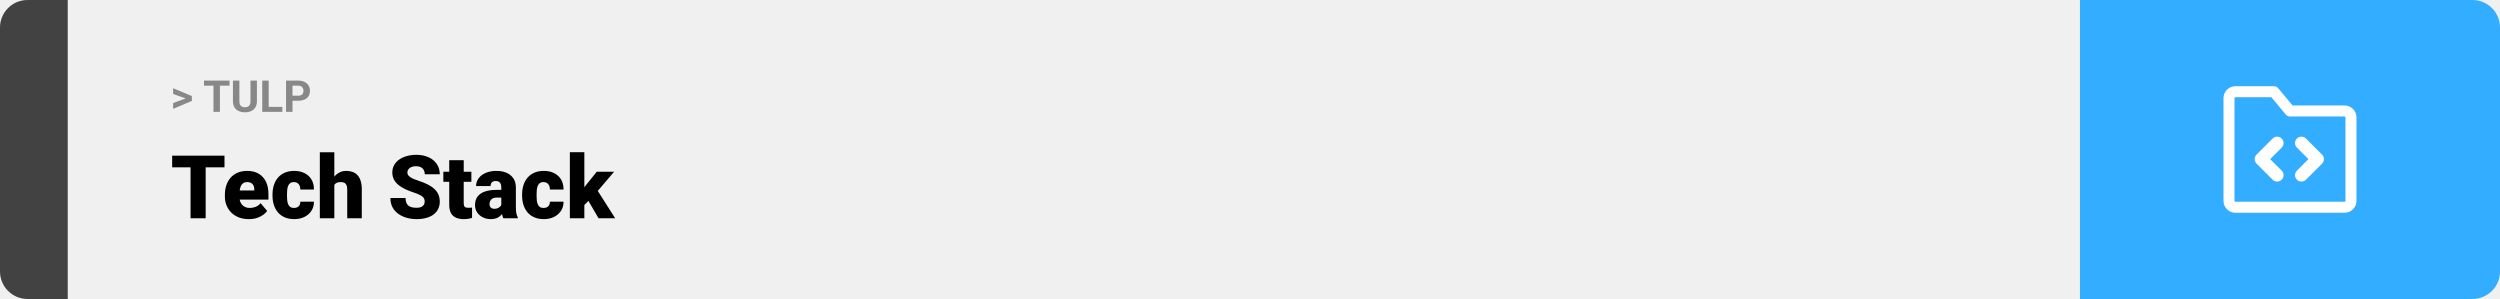
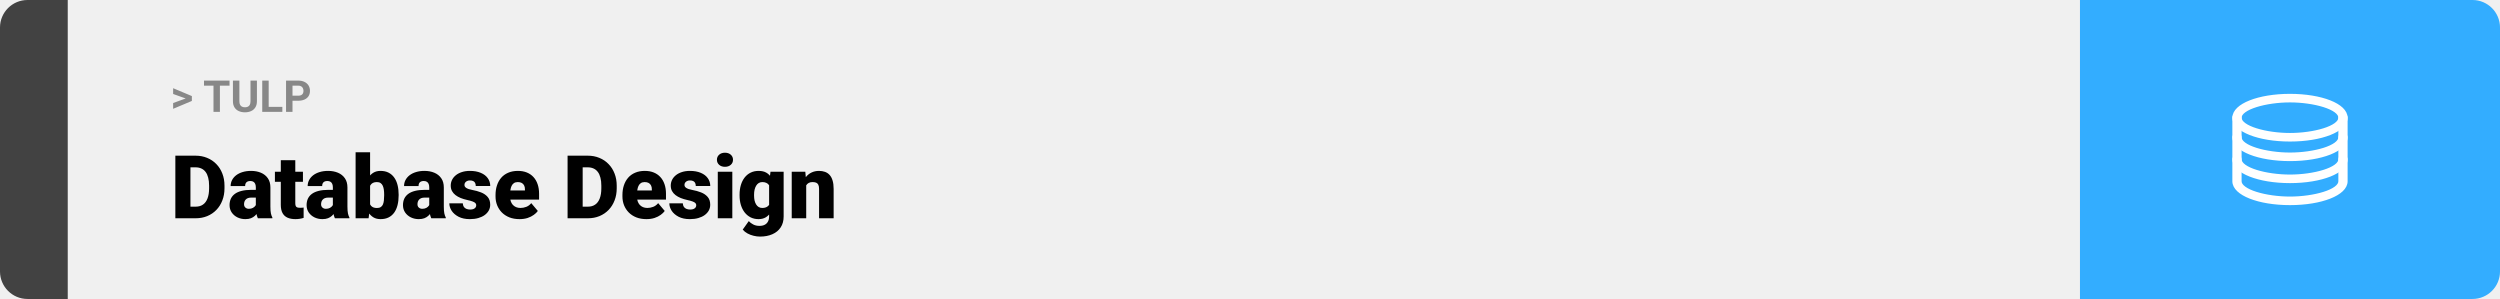
<svg xmlns="http://www.w3.org/2000/svg" width="1363" height="163" viewBox="0 0 1363 163" fill="none">
  <path d="M0 15C0 6.716 6.716 0 15 0H37V163H15C6.716 163 0 156.284 0 148V15Z" fill="#424242" />
  <rect width="1097" height="163" transform="translate(37)" fill="#F0F0F0" />
  <path d="M101.906 53.922L94.394 51.238V48.086L104.602 52.375V54.637L101.906 53.922ZM94.394 56.172L101.918 53.43L104.602 52.785V55.035L94.394 59.324V56.172ZM119.895 43.938V61H116.391V43.938H119.895ZM125.145 43.938V46.691H111.223V43.938H125.145ZM136.57 43.938H140.074V55.211C140.074 56.523 139.793 57.629 139.23 58.527C138.676 59.426 137.906 60.102 136.922 60.555C135.945 61.008 134.82 61.234 133.547 61.234C132.273 61.234 131.141 61.008 130.148 60.555C129.164 60.102 128.391 59.426 127.828 58.527C127.273 57.629 126.996 56.523 126.996 55.211V43.938H130.512V55.211C130.512 55.977 130.633 56.602 130.875 57.086C131.117 57.57 131.465 57.926 131.918 58.152C132.379 58.379 132.922 58.492 133.547 58.492C134.188 58.492 134.73 58.379 135.176 58.152C135.629 57.926 135.973 57.57 136.207 57.086C136.449 56.602 136.57 55.977 136.57 55.211V43.938ZM153.938 58.258V61H145.348V58.258H153.938ZM146.484 43.938V61H142.969V43.938H146.484ZM162.598 54.918H158.25V52.176H162.598C163.27 52.176 163.816 52.066 164.238 51.848C164.66 51.621 164.969 51.309 165.164 50.91C165.359 50.512 165.457 50.062 165.457 49.562C165.457 49.055 165.359 48.582 165.164 48.145C164.969 47.707 164.66 47.355 164.238 47.09C163.816 46.824 163.27 46.691 162.598 46.691H159.469V61H155.953V43.938H162.598C163.934 43.938 165.078 44.18 166.031 44.664C166.992 45.141 167.727 45.801 168.234 46.645C168.742 47.488 168.996 48.453 168.996 49.539C168.996 50.641 168.742 51.594 168.234 52.398C167.727 53.203 166.992 53.824 166.031 54.262C165.078 54.699 163.934 54.918 162.598 54.918Z" fill="#888888" />
-   <path d="M112.125 84.875V119H103.898V84.875H112.125ZM122.391 84.875V91.227H93.867V84.875H122.391ZM135.68 119.469C133.617 119.469 131.773 119.148 130.148 118.508C128.523 117.852 127.148 116.953 126.023 115.812C124.914 114.672 124.062 113.359 123.469 111.875C122.891 110.391 122.602 108.82 122.602 107.164V106.273C122.602 104.414 122.859 102.695 123.375 101.117C123.891 99.523 124.656 98.133 125.672 96.945C126.688 95.758 127.961 94.836 129.492 94.18C131.023 93.508 132.805 93.172 134.836 93.172C136.633 93.172 138.242 93.461 139.664 94.039C141.086 94.617 142.289 95.445 143.273 96.523C144.273 97.602 145.031 98.906 145.547 100.438C146.078 101.969 146.344 103.688 146.344 105.594V108.805H125.625V103.859H138.633V103.25C138.648 102.406 138.5 101.688 138.188 101.094C137.891 100.5 137.453 100.047 136.875 99.734C136.297 99.422 135.594 99.266 134.766 99.266C133.906 99.266 133.195 99.453 132.633 99.828C132.086 100.203 131.656 100.719 131.344 101.375C131.047 102.016 130.836 102.758 130.711 103.602C130.586 104.445 130.523 105.336 130.523 106.273V107.164C130.523 108.102 130.648 108.953 130.898 109.719C131.164 110.484 131.539 111.141 132.023 111.688C132.523 112.219 133.117 112.633 133.805 112.93C134.508 113.227 135.305 113.375 136.195 113.375C137.273 113.375 138.336 113.172 139.383 112.766C140.43 112.359 141.328 111.688 142.078 110.75L145.664 115.016C145.148 115.75 144.414 116.461 143.461 117.148C142.523 117.836 141.398 118.398 140.086 118.836C138.773 119.258 137.305 119.469 135.68 119.469ZM160.266 113.375C161 113.375 161.625 113.242 162.141 112.977C162.672 112.695 163.07 112.305 163.336 111.805C163.617 111.289 163.75 110.672 163.734 109.953H171.164C171.18 111.859 170.711 113.531 169.758 114.969C168.82 116.391 167.539 117.5 165.914 118.297C164.305 119.078 162.484 119.469 160.453 119.469C158.469 119.469 156.734 119.148 155.25 118.508C153.766 117.852 152.523 116.945 151.523 115.789C150.539 114.617 149.797 113.25 149.297 111.688C148.812 110.125 148.57 108.43 148.57 106.602V106.062C148.57 104.234 148.812 102.539 149.297 100.977C149.797 99.398 150.539 98.031 151.523 96.875C152.523 95.703 153.758 94.797 155.227 94.156C156.711 93.5 158.438 93.172 160.406 93.172C162.516 93.172 164.375 93.57 165.984 94.367C167.609 95.164 168.883 96.32 169.805 97.836C170.727 99.352 171.18 101.188 171.164 103.344H163.734C163.75 102.578 163.633 101.891 163.383 101.281C163.133 100.672 162.742 100.188 162.211 99.828C161.695 99.453 161.031 99.266 160.219 99.266C159.406 99.266 158.75 99.445 158.25 99.805C157.75 100.164 157.367 100.664 157.102 101.305C156.852 101.93 156.68 102.648 156.586 103.461C156.508 104.273 156.469 105.141 156.469 106.062V106.602C156.469 107.539 156.508 108.422 156.586 109.25C156.68 110.062 156.859 110.781 157.125 111.406C157.391 112.016 157.773 112.5 158.273 112.859C158.773 113.203 159.438 113.375 160.266 113.375ZM182.273 83V119H174.375V83H182.273ZM181.336 105.453L179.484 105.5C179.484 103.719 179.703 102.078 180.141 100.578C180.578 99.078 181.203 97.773 182.016 96.664C182.828 95.555 183.805 94.695 184.945 94.086C186.086 93.477 187.352 93.172 188.742 93.172C189.992 93.172 191.133 93.352 192.164 93.711C193.211 94.07 194.109 94.648 194.859 95.445C195.625 96.242 196.211 97.281 196.617 98.562C197.039 99.844 197.25 101.406 197.25 103.25V119H189.305V103.203C189.305 102.172 189.156 101.375 188.859 100.812C188.578 100.234 188.172 99.836 187.641 99.617C187.109 99.383 186.461 99.266 185.695 99.266C184.773 99.266 184.023 99.422 183.445 99.734C182.867 100.047 182.422 100.484 182.109 101.047C181.812 101.594 181.609 102.242 181.5 102.992C181.391 103.742 181.336 104.562 181.336 105.453ZM231.539 109.93C231.539 109.398 231.461 108.922 231.305 108.5C231.148 108.062 230.859 107.656 230.438 107.281C230.016 106.906 229.406 106.531 228.609 106.156C227.828 105.766 226.797 105.359 225.516 104.938C224.016 104.438 222.57 103.875 221.18 103.25C219.789 102.609 218.547 101.867 217.453 101.023C216.359 100.164 215.492 99.164 214.852 98.023C214.211 96.867 213.891 95.523 213.891 93.992C213.891 92.523 214.219 91.203 214.875 90.031C215.531 88.844 216.445 87.836 217.617 87.008C218.805 86.164 220.195 85.523 221.789 85.086C223.383 84.633 225.125 84.406 227.016 84.406C229.516 84.406 231.719 84.844 233.625 85.719C235.547 86.578 237.047 87.805 238.125 89.398C239.219 90.977 239.766 92.844 239.766 95H231.586C231.586 94.141 231.406 93.383 231.047 92.727C230.703 92.07 230.18 91.555 229.477 91.18C228.773 90.805 227.891 90.617 226.828 90.617C225.797 90.617 224.93 90.773 224.227 91.086C223.523 91.398 222.992 91.82 222.633 92.352C222.273 92.867 222.094 93.438 222.094 94.062C222.094 94.578 222.234 95.047 222.516 95.469C222.812 95.875 223.227 96.258 223.758 96.617C224.305 96.977 224.961 97.32 225.727 97.648C226.508 97.977 227.383 98.297 228.352 98.609C230.164 99.188 231.773 99.836 233.18 100.555C234.602 101.258 235.797 102.062 236.766 102.969C237.75 103.859 238.492 104.875 238.992 106.016C239.508 107.156 239.766 108.445 239.766 109.883C239.766 111.414 239.469 112.773 238.875 113.961C238.281 115.148 237.43 116.156 236.32 116.984C235.211 117.797 233.883 118.414 232.336 118.836C230.789 119.258 229.062 119.469 227.156 119.469C225.406 119.469 223.68 119.25 221.977 118.812C220.289 118.359 218.758 117.672 217.383 116.75C216.008 115.812 214.906 114.617 214.078 113.164C213.266 111.695 212.859 109.953 212.859 107.938H221.109C221.109 108.938 221.242 109.781 221.508 110.469C221.773 111.156 222.164 111.711 222.68 112.133C223.195 112.539 223.828 112.836 224.578 113.023C225.328 113.195 226.188 113.281 227.156 113.281C228.203 113.281 229.047 113.133 229.688 112.836C230.328 112.523 230.797 112.117 231.094 111.617C231.391 111.102 231.539 110.539 231.539 109.93ZM256.992 93.641V99.125H241.711V93.641H256.992ZM244.922 87.336H252.82V110.727C252.82 111.398 252.898 111.922 253.055 112.297C253.211 112.656 253.477 112.914 253.852 113.07C254.242 113.211 254.758 113.281 255.398 113.281C255.852 113.281 256.227 113.273 256.523 113.258C256.82 113.227 257.102 113.188 257.367 113.141V118.789C256.695 119.008 255.992 119.172 255.258 119.281C254.523 119.406 253.742 119.469 252.914 119.469C251.227 119.469 249.781 119.203 248.578 118.672C247.391 118.141 246.484 117.305 245.859 116.164C245.234 115.023 244.922 113.539 244.922 111.711V87.336ZM273.305 112.625V102.172C273.305 101.453 273.203 100.836 273 100.32C272.797 99.805 272.477 99.406 272.039 99.125C271.602 98.828 271.016 98.68 270.281 98.68C269.688 98.68 269.18 98.781 268.758 98.984C268.336 99.188 268.016 99.492 267.797 99.898C267.578 100.305 267.469 100.82 267.469 101.445H259.57C259.57 100.273 259.828 99.188 260.344 98.188C260.875 97.172 261.625 96.289 262.594 95.539C263.578 94.789 264.75 94.211 266.109 93.805C267.484 93.383 269.016 93.172 270.703 93.172C272.719 93.172 274.516 93.508 276.094 94.18C277.688 94.852 278.945 95.859 279.867 97.203C280.789 98.531 281.25 100.203 281.25 102.219V112.602C281.25 114.258 281.344 115.516 281.531 116.375C281.719 117.219 281.984 117.961 282.328 118.602V119H274.406C274.031 118.219 273.75 117.266 273.562 116.141C273.391 115 273.305 113.828 273.305 112.625ZM274.266 103.508L274.312 107.727H270.82C270.086 107.727 269.461 107.828 268.945 108.031C268.445 108.234 268.039 108.516 267.727 108.875C267.43 109.219 267.211 109.609 267.07 110.047C266.945 110.484 266.883 110.945 266.883 111.43C266.883 111.898 266.992 112.32 267.211 112.695C267.445 113.055 267.758 113.336 268.148 113.539C268.539 113.742 268.977 113.844 269.461 113.844C270.336 113.844 271.078 113.68 271.688 113.352C272.312 113.008 272.789 112.594 273.117 112.109C273.445 111.625 273.609 111.172 273.609 110.75L275.344 113.984C275.031 114.609 274.672 115.242 274.266 115.883C273.875 116.523 273.383 117.117 272.789 117.664C272.211 118.195 271.5 118.633 270.656 118.977C269.812 119.305 268.789 119.469 267.586 119.469C266.023 119.469 264.586 119.148 263.273 118.508C261.977 117.867 260.938 116.977 260.156 115.836C259.375 114.68 258.984 113.352 258.984 111.852C258.984 110.539 259.219 109.367 259.688 108.336C260.172 107.305 260.898 106.43 261.867 105.711C262.836 104.992 264.07 104.445 265.57 104.07C267.07 103.695 268.836 103.508 270.867 103.508H274.266ZM296.344 113.375C297.078 113.375 297.703 113.242 298.219 112.977C298.75 112.695 299.148 112.305 299.414 111.805C299.695 111.289 299.828 110.672 299.812 109.953H307.242C307.258 111.859 306.789 113.531 305.836 114.969C304.898 116.391 303.617 117.5 301.992 118.297C300.383 119.078 298.562 119.469 296.531 119.469C294.547 119.469 292.812 119.148 291.328 118.508C289.844 117.852 288.602 116.945 287.602 115.789C286.617 114.617 285.875 113.25 285.375 111.688C284.891 110.125 284.648 108.43 284.648 106.602V106.062C284.648 104.234 284.891 102.539 285.375 100.977C285.875 99.398 286.617 98.031 287.602 96.875C288.602 95.703 289.836 94.797 291.305 94.156C292.789 93.5 294.516 93.172 296.484 93.172C298.594 93.172 300.453 93.57 302.062 94.367C303.688 95.164 304.961 96.32 305.883 97.836C306.805 99.352 307.258 101.188 307.242 103.344H299.812C299.828 102.578 299.711 101.891 299.461 101.281C299.211 100.672 298.82 100.188 298.289 99.828C297.773 99.453 297.109 99.266 296.297 99.266C295.484 99.266 294.828 99.445 294.328 99.805C293.828 100.164 293.445 100.664 293.18 101.305C292.93 101.93 292.758 102.648 292.664 103.461C292.586 104.273 292.547 105.141 292.547 106.062V106.602C292.547 107.539 292.586 108.422 292.664 109.25C292.758 110.062 292.938 110.781 293.203 111.406C293.469 112.016 293.852 112.5 294.352 112.859C294.852 113.203 295.516 113.375 296.344 113.375ZM318.586 82.977V119H310.688V82.977H318.586ZM334.805 93.641L323.789 106.555L318.023 112.32L314.578 107.305L319.383 101.047L325.336 93.641H334.805ZM326.344 119L319.57 107.445L325.406 103.297L335.391 119H326.344Z" fill="black" />
+   <path d="M106.688 119H99.117L99.164 112.672H106.688C108.25 112.672 109.57 112.297 110.648 111.547C111.742 110.797 112.57 109.68 113.133 108.195C113.711 106.695 114 104.852 114 102.664V101.188C114 99.547 113.836 98.109 113.508 96.875C113.195 95.625 112.727 94.586 112.102 93.758C111.477 92.914 110.695 92.281 109.758 91.859C108.836 91.438 107.773 91.227 106.57 91.227H98.977V84.875H106.57C108.883 84.875 111 85.273 112.922 86.07C114.859 86.852 116.531 87.977 117.938 89.445C119.359 90.898 120.453 92.625 121.219 94.625C122 96.609 122.391 98.812 122.391 101.234V102.664C122.391 105.07 122 107.273 121.219 109.273C120.453 111.273 119.367 113 117.961 114.453C116.555 115.906 114.891 117.031 112.969 117.828C111.062 118.609 108.969 119 106.688 119ZM103.828 84.875V119H95.602V84.875H103.828ZM139.477 112.625V102.172C139.477 101.453 139.375 100.836 139.172 100.32C138.969 99.805 138.648 99.406 138.211 99.125C137.773 98.828 137.188 98.68 136.453 98.68C135.859 98.68 135.352 98.781 134.93 98.984C134.508 99.188 134.188 99.492 133.969 99.898C133.75 100.305 133.641 100.82 133.641 101.445H125.742C125.742 100.273 126 99.188 126.516 98.188C127.047 97.172 127.797 96.289 128.766 95.539C129.75 94.789 130.922 94.211 132.281 93.805C133.656 93.383 135.188 93.172 136.875 93.172C138.891 93.172 140.688 93.508 142.266 94.18C143.859 94.852 145.117 95.859 146.039 97.203C146.961 98.531 147.422 100.203 147.422 102.219V112.602C147.422 114.258 147.516 115.516 147.703 116.375C147.891 117.219 148.156 117.961 148.5 118.602V119H140.578C140.203 118.219 139.922 117.266 139.734 116.141C139.562 115 139.477 113.828 139.477 112.625ZM140.438 103.508L140.484 107.727H136.992C136.258 107.727 135.633 107.828 135.117 108.031C134.617 108.234 134.211 108.516 133.898 108.875C133.602 109.219 133.383 109.609 133.242 110.047C133.117 110.484 133.055 110.945 133.055 111.43C133.055 111.898 133.164 112.32 133.383 112.695C133.617 113.055 133.93 113.336 134.32 113.539C134.711 113.742 135.148 113.844 135.633 113.844C136.508 113.844 137.25 113.68 137.859 113.352C138.484 113.008 138.961 112.594 139.289 112.109C139.617 111.625 139.781 111.172 139.781 110.75L141.516 113.984C141.203 114.609 140.844 115.242 140.438 115.883C140.047 116.523 139.555 117.117 138.961 117.664C138.383 118.195 137.672 118.633 136.828 118.977C135.984 119.305 134.961 119.469 133.758 119.469C132.195 119.469 130.758 119.148 129.445 118.508C128.148 117.867 127.109 116.977 126.328 115.836C125.547 114.68 125.156 113.352 125.156 111.852C125.156 110.539 125.391 109.367 125.859 108.336C126.344 107.305 127.07 106.43 128.039 105.711C129.008 104.992 130.242 104.445 131.742 104.07C133.242 103.695 135.008 103.508 137.039 103.508H140.438ZM165.164 93.641V99.125H149.883V93.641H165.164ZM153.094 87.336H160.992V110.727C160.992 111.398 161.07 111.922 161.227 112.297C161.383 112.656 161.648 112.914 162.023 113.07C162.414 113.211 162.93 113.281 163.57 113.281C164.023 113.281 164.398 113.273 164.695 113.258C164.992 113.227 165.273 113.188 165.539 113.141V118.789C164.867 119.008 164.164 119.172 163.43 119.281C162.695 119.406 161.914 119.469 161.086 119.469C159.398 119.469 157.953 119.203 156.75 118.672C155.562 118.141 154.656 117.305 154.031 116.164C153.406 115.023 153.094 113.539 153.094 111.711V87.336ZM181.477 112.625V102.172C181.477 101.453 181.375 100.836 181.172 100.32C180.969 99.805 180.648 99.406 180.211 99.125C179.773 98.828 179.188 98.68 178.453 98.68C177.859 98.68 177.352 98.781 176.93 98.984C176.508 99.188 176.188 99.492 175.969 99.898C175.75 100.305 175.641 100.82 175.641 101.445H167.742C167.742 100.273 168 99.188 168.516 98.188C169.047 97.172 169.797 96.289 170.766 95.539C171.75 94.789 172.922 94.211 174.281 93.805C175.656 93.383 177.188 93.172 178.875 93.172C180.891 93.172 182.688 93.508 184.266 94.18C185.859 94.852 187.117 95.859 188.039 97.203C188.961 98.531 189.422 100.203 189.422 102.219V112.602C189.422 114.258 189.516 115.516 189.703 116.375C189.891 117.219 190.156 117.961 190.5 118.602V119H182.578C182.203 118.219 181.922 117.266 181.734 116.141C181.562 115 181.477 113.828 181.477 112.625ZM182.438 103.508L182.484 107.727H178.992C178.258 107.727 177.633 107.828 177.117 108.031C176.617 108.234 176.211 108.516 175.898 108.875C175.602 109.219 175.383 109.609 175.242 110.047C175.117 110.484 175.055 110.945 175.055 111.43C175.055 111.898 175.164 112.32 175.383 112.695C175.617 113.055 175.93 113.336 176.32 113.539C176.711 113.742 177.148 113.844 177.633 113.844C178.508 113.844 179.25 113.68 179.859 113.352C180.484 113.008 180.961 112.594 181.289 112.109C181.617 111.625 181.781 111.172 181.781 110.75L183.516 113.984C183.203 114.609 182.844 115.242 182.438 115.883C182.047 116.523 181.555 117.117 180.961 117.664C180.383 118.195 179.672 118.633 178.828 118.977C177.984 119.305 176.961 119.469 175.758 119.469C174.195 119.469 172.758 119.148 171.445 118.508C170.148 117.867 169.109 116.977 168.328 115.836C167.547 114.68 167.156 113.352 167.156 111.852C167.156 110.539 167.391 109.367 167.859 108.336C168.344 107.305 169.07 106.43 170.039 105.711C171.008 104.992 172.242 104.445 173.742 104.07C175.242 103.695 177.008 103.508 179.039 103.508H182.438ZM193.875 83H201.773V112.766L200.953 119H193.875V83ZM217.336 106.039V106.531C217.336 108.453 217.141 110.203 216.75 111.781C216.359 113.359 215.758 114.727 214.945 115.883C214.133 117.023 213.109 117.906 211.875 118.531C210.641 119.156 209.18 119.469 207.492 119.469C205.961 119.469 204.648 119.141 203.555 118.484C202.461 117.812 201.547 116.891 200.812 115.719C200.078 114.531 199.484 113.164 199.031 111.617C198.578 110.055 198.219 108.383 197.953 106.602V106.016C198.219 104.25 198.578 102.594 199.031 101.047C199.484 99.484 200.078 98.117 200.812 96.945C201.547 95.758 202.453 94.836 203.531 94.18C204.625 93.508 205.93 93.172 207.445 93.172C209.148 93.172 210.617 93.492 211.852 94.133C213.102 94.773 214.133 95.672 214.945 96.828C215.758 97.984 216.359 99.344 216.75 100.906C217.141 102.469 217.336 104.18 217.336 106.039ZM209.438 106.531V106.039C209.438 105.117 209.383 104.25 209.273 103.438C209.164 102.625 208.969 101.906 208.688 101.281C208.406 100.656 208.008 100.164 207.492 99.805C206.977 99.445 206.305 99.266 205.477 99.266C204.633 99.266 203.922 99.406 203.344 99.688C202.781 99.969 202.328 100.375 201.984 100.906C201.656 101.422 201.422 102.062 201.281 102.828C201.141 103.578 201.078 104.43 201.094 105.383V107.234C201.062 108.531 201.18 109.641 201.445 110.562C201.711 111.484 202.172 112.188 202.828 112.672C203.484 113.156 204.383 113.398 205.523 113.398C206.367 113.398 207.047 113.234 207.562 112.906C208.094 112.578 208.492 112.109 208.758 111.5C209.023 110.891 209.203 110.164 209.297 109.32C209.391 108.477 209.438 107.547 209.438 106.531ZM234.023 112.625V102.172C234.023 101.453 233.922 100.836 233.719 100.32C233.516 99.805 233.195 99.406 232.758 99.125C232.32 98.828 231.734 98.68 231 98.68C230.406 98.68 229.898 98.781 229.477 98.984C229.055 99.188 228.734 99.492 228.516 99.898C228.297 100.305 228.188 100.82 228.188 101.445H220.289C220.289 100.273 220.547 99.188 221.062 98.188C221.594 97.172 222.344 96.289 223.312 95.539C224.297 94.789 225.469 94.211 226.828 93.805C228.203 93.383 229.734 93.172 231.422 93.172C233.438 93.172 235.234 93.508 236.812 94.18C238.406 94.852 239.664 95.859 240.586 97.203C241.508 98.531 241.969 100.203 241.969 102.219V112.602C241.969 114.258 242.062 115.516 242.25 116.375C242.438 117.219 242.703 117.961 243.047 118.602V119H235.125C234.75 118.219 234.469 117.266 234.281 116.141C234.109 115 234.023 113.828 234.023 112.625ZM234.984 103.508L235.031 107.727H231.539C230.805 107.727 230.18 107.828 229.664 108.031C229.164 108.234 228.758 108.516 228.445 108.875C228.148 109.219 227.93 109.609 227.789 110.047C227.664 110.484 227.602 110.945 227.602 111.43C227.602 111.898 227.711 112.32 227.93 112.695C228.164 113.055 228.477 113.336 228.867 113.539C229.258 113.742 229.695 113.844 230.18 113.844C231.055 113.844 231.797 113.68 232.406 113.352C233.031 113.008 233.508 112.594 233.836 112.109C234.164 111.625 234.328 111.172 234.328 110.75L236.062 113.984C235.75 114.609 235.391 115.242 234.984 115.883C234.594 116.523 234.102 117.117 233.508 117.664C232.93 118.195 232.219 118.633 231.375 118.977C230.531 119.305 229.508 119.469 228.305 119.469C226.742 119.469 225.305 119.148 223.992 118.508C222.695 117.867 221.656 116.977 220.875 115.836C220.094 114.68 219.703 113.352 219.703 111.852C219.703 110.539 219.938 109.367 220.406 108.336C220.891 107.305 221.617 106.43 222.586 105.711C223.555 104.992 224.789 104.445 226.289 104.07C227.789 103.695 229.555 103.508 231.586 103.508H234.984ZM259.641 111.875C259.641 111.438 259.492 111.062 259.195 110.75C258.914 110.422 258.414 110.125 257.695 109.859C256.977 109.578 255.969 109.297 254.672 109.016C253.438 108.75 252.273 108.398 251.18 107.961C250.102 107.523 249.156 106.992 248.344 106.367C247.531 105.742 246.891 105 246.422 104.141C245.969 103.281 245.742 102.297 245.742 101.188C245.742 100.109 245.969 99.094 246.422 98.141C246.891 97.172 247.57 96.32 248.461 95.586C249.367 94.836 250.469 94.25 251.766 93.828C253.062 93.391 254.539 93.172 256.195 93.172C258.477 93.172 260.445 93.523 262.102 94.227C263.758 94.914 265.031 95.883 265.922 97.133C266.828 98.367 267.281 99.797 267.281 101.422H259.383C259.383 100.781 259.273 100.234 259.055 99.781C258.852 99.328 258.516 98.984 258.047 98.75C257.578 98.5 256.953 98.375 256.172 98.375C255.625 98.375 255.125 98.477 254.672 98.68C254.234 98.883 253.883 99.164 253.617 99.523C253.352 99.883 253.219 100.305 253.219 100.789C253.219 101.133 253.297 101.445 253.453 101.727C253.625 101.992 253.883 102.242 254.227 102.477C254.57 102.695 255.008 102.898 255.539 103.086C256.07 103.258 256.711 103.414 257.461 103.555C259.164 103.867 260.758 104.312 262.242 104.891C263.727 105.469 264.93 106.289 265.852 107.352C266.789 108.414 267.258 109.844 267.258 111.641C267.258 112.766 267 113.805 266.484 114.758C265.969 115.695 265.227 116.523 264.258 117.242C263.289 117.945 262.125 118.492 260.766 118.883C259.406 119.273 257.875 119.469 256.172 119.469C253.75 119.469 251.703 119.039 250.031 118.18C248.359 117.305 247.094 116.211 246.234 114.898C245.391 113.57 244.969 112.227 244.969 110.867H252.328C252.359 111.648 252.547 112.289 252.891 112.789C253.25 113.289 253.727 113.656 254.32 113.891C254.914 114.125 255.602 114.242 256.383 114.242C257.102 114.242 257.695 114.141 258.164 113.938C258.648 113.734 259.016 113.461 259.266 113.117C259.516 112.758 259.641 112.344 259.641 111.875ZM283.242 119.469C281.18 119.469 279.336 119.148 277.711 118.508C276.086 117.852 274.711 116.953 273.586 115.812C272.477 114.672 271.625 113.359 271.031 111.875C270.453 110.391 270.164 108.82 270.164 107.164V106.273C270.164 104.414 270.422 102.695 270.938 101.117C271.453 99.523 272.219 98.133 273.234 96.945C274.25 95.758 275.523 94.836 277.055 94.18C278.586 93.508 280.367 93.172 282.398 93.172C284.195 93.172 285.805 93.461 287.227 94.039C288.648 94.617 289.852 95.445 290.836 96.523C291.836 97.602 292.594 98.906 293.109 100.438C293.641 101.969 293.906 103.688 293.906 105.594V108.805H273.188V103.859H286.195V103.25C286.211 102.406 286.062 101.688 285.75 101.094C285.453 100.5 285.016 100.047 284.438 99.734C283.859 99.422 283.156 99.266 282.328 99.266C281.469 99.266 280.758 99.453 280.195 99.828C279.648 100.203 279.219 100.719 278.906 101.375C278.609 102.016 278.398 102.758 278.273 103.602C278.148 104.445 278.086 105.336 278.086 106.273V107.164C278.086 108.102 278.211 108.953 278.461 109.719C278.727 110.484 279.102 111.141 279.586 111.688C280.086 112.219 280.68 112.633 281.367 112.93C282.07 113.227 282.867 113.375 283.758 113.375C284.836 113.375 285.898 113.172 286.945 112.766C287.992 112.359 288.891 111.688 289.641 110.75L293.227 115.016C292.711 115.75 291.977 116.461 291.023 117.148C290.086 117.836 288.961 118.398 287.648 118.836C286.336 119.258 284.867 119.469 283.242 119.469ZM320.531 119H312.961L313.008 112.672H320.531C322.094 112.672 323.414 112.297 324.492 111.547C325.586 110.797 326.414 109.68 326.977 108.195C327.555 106.695 327.844 104.852 327.844 102.664V101.188C327.844 99.547 327.68 98.109 327.352 96.875C327.039 95.625 326.57 94.586 325.945 93.758C325.32 92.914 324.539 92.281 323.602 91.859C322.68 91.438 321.617 91.227 320.414 91.227H312.82V84.875H320.414C322.727 84.875 324.844 85.273 326.766 86.07C328.703 86.852 330.375 87.977 331.781 89.445C333.203 90.898 334.297 92.625 335.062 94.625C335.844 96.609 336.234 98.812 336.234 101.234V102.664C336.234 105.07 335.844 107.273 335.062 109.273C334.297 111.273 333.211 113 331.805 114.453C330.398 115.906 328.734 117.031 326.812 117.828C324.906 118.609 322.812 119 320.531 119ZM317.672 84.875V119H309.445V84.875H317.672ZM352.43 119.469C350.367 119.469 348.523 119.148 346.898 118.508C345.273 117.852 343.898 116.953 342.773 115.812C341.664 114.672 340.812 113.359 340.219 111.875C339.641 110.391 339.352 108.82 339.352 107.164V106.273C339.352 104.414 339.609 102.695 340.125 101.117C340.641 99.523 341.406 98.133 342.422 96.945C343.438 95.758 344.711 94.836 346.242 94.18C347.773 93.508 349.555 93.172 351.586 93.172C353.383 93.172 354.992 93.461 356.414 94.039C357.836 94.617 359.039 95.445 360.023 96.523C361.023 97.602 361.781 98.906 362.297 100.438C362.828 101.969 363.094 103.688 363.094 105.594V108.805H342.375V103.859H355.383V103.25C355.398 102.406 355.25 101.688 354.938 101.094C354.641 100.5 354.203 100.047 353.625 99.734C353.047 99.422 352.344 99.266 351.516 99.266C350.656 99.266 349.945 99.453 349.383 99.828C348.836 100.203 348.406 100.719 348.094 101.375C347.797 102.016 347.586 102.758 347.461 103.602C347.336 104.445 347.273 105.336 347.273 106.273V107.164C347.273 108.102 347.398 108.953 347.648 109.719C347.914 110.484 348.289 111.141 348.773 111.688C349.273 112.219 349.867 112.633 350.555 112.93C351.258 113.227 352.055 113.375 352.945 113.375C354.023 113.375 355.086 113.172 356.133 112.766C357.18 112.359 358.078 111.688 358.828 110.75L362.414 115.016C361.898 115.75 361.164 116.461 360.211 117.148C359.273 117.836 358.148 118.398 356.836 118.836C355.523 119.258 354.055 119.469 352.43 119.469ZM379.594 111.875C379.594 111.438 379.445 111.062 379.148 110.75C378.867 110.422 378.367 110.125 377.648 109.859C376.93 109.578 375.922 109.297 374.625 109.016C373.391 108.75 372.227 108.398 371.133 107.961C370.055 107.523 369.109 106.992 368.297 106.367C367.484 105.742 366.844 105 366.375 104.141C365.922 103.281 365.695 102.297 365.695 101.188C365.695 100.109 365.922 99.094 366.375 98.141C366.844 97.172 367.523 96.32 368.414 95.586C369.32 94.836 370.422 94.25 371.719 93.828C373.016 93.391 374.492 93.172 376.148 93.172C378.43 93.172 380.398 93.523 382.055 94.227C383.711 94.914 384.984 95.883 385.875 97.133C386.781 98.367 387.234 99.797 387.234 101.422H379.336C379.336 100.781 379.227 100.234 379.008 99.781C378.805 99.328 378.469 98.984 378 98.75C377.531 98.5 376.906 98.375 376.125 98.375C375.578 98.375 375.078 98.477 374.625 98.68C374.188 98.883 373.836 99.164 373.57 99.523C373.305 99.883 373.172 100.305 373.172 100.789C373.172 101.133 373.25 101.445 373.406 101.727C373.578 101.992 373.836 102.242 374.18 102.477C374.523 102.695 374.961 102.898 375.492 103.086C376.023 103.258 376.664 103.414 377.414 103.555C379.117 103.867 380.711 104.312 382.195 104.891C383.68 105.469 384.883 106.289 385.805 107.352C386.742 108.414 387.211 109.844 387.211 111.641C387.211 112.766 386.953 113.805 386.438 114.758C385.922 115.695 385.18 116.523 384.211 117.242C383.242 117.945 382.078 118.492 380.719 118.883C379.359 119.273 377.828 119.469 376.125 119.469C373.703 119.469 371.656 119.039 369.984 118.18C368.312 117.305 367.047 116.211 366.188 114.898C365.344 113.57 364.922 112.227 364.922 110.867H372.281C372.312 111.648 372.5 112.289 372.844 112.789C373.203 113.289 373.68 113.656 374.273 113.891C374.867 114.125 375.555 114.242 376.336 114.242C377.055 114.242 377.648 114.141 378.117 113.938C378.602 113.734 378.969 113.461 379.219 113.117C379.469 112.758 379.594 112.344 379.594 111.875ZM399.258 93.641V119H391.336V93.641H399.258ZM390.867 87.102C390.867 85.977 391.273 85.055 392.086 84.336C392.898 83.617 393.953 83.258 395.25 83.258C396.547 83.258 397.602 83.617 398.414 84.336C399.227 85.055 399.633 85.977 399.633 87.102C399.633 88.227 399.227 89.148 398.414 89.867C397.602 90.586 396.547 90.945 395.25 90.945C393.953 90.945 392.898 90.586 392.086 89.867C391.273 89.148 390.867 88.227 390.867 87.102ZM420.07 93.641H427.242V118.016C427.242 120.359 426.703 122.344 425.625 123.969C424.547 125.609 423.039 126.852 421.102 127.695C419.18 128.555 416.93 128.984 414.352 128.984C413.211 128.984 412.047 128.836 410.859 128.539C409.672 128.258 408.562 127.836 407.531 127.273C406.5 126.711 405.633 126.016 404.93 125.188L408.234 120.547C408.875 121.266 409.68 121.875 410.648 122.375C411.617 122.891 412.758 123.148 414.07 123.148C415.211 123.148 416.164 122.945 416.93 122.539C417.711 122.133 418.305 121.539 418.711 120.758C419.117 119.992 419.32 119.062 419.32 117.969V99.641L420.07 93.641ZM403.219 106.625V106.133C403.219 104.211 403.453 102.461 403.922 100.883C404.406 99.289 405.094 97.922 405.984 96.781C406.891 95.625 407.984 94.734 409.266 94.109C410.547 93.484 411.992 93.172 413.602 93.172C415.336 93.172 416.758 93.508 417.867 94.18C418.992 94.836 419.891 95.758 420.562 96.945C421.25 98.133 421.781 99.523 422.156 101.117C422.547 102.695 422.875 104.398 423.141 106.227V106.812C422.875 108.531 422.508 110.156 422.039 111.688C421.586 113.203 420.992 114.547 420.258 115.719C419.523 116.891 418.602 117.812 417.492 118.484C416.398 119.141 415.086 119.469 413.555 119.469C411.961 119.469 410.523 119.148 409.242 118.508C407.977 117.867 406.891 116.969 405.984 115.812C405.094 114.656 404.406 113.297 403.922 111.734C403.453 110.172 403.219 108.469 403.219 106.625ZM411.117 106.133V106.625C411.117 107.578 411.203 108.461 411.375 109.273C411.562 110.086 411.844 110.805 412.219 111.43C412.594 112.039 413.055 112.516 413.602 112.859C414.164 113.203 414.82 113.375 415.57 113.375C416.711 113.375 417.633 113.133 418.336 112.648C419.039 112.164 419.547 111.477 419.859 110.586C420.172 109.695 420.305 108.648 420.258 107.445V105.594C420.289 104.562 420.219 103.656 420.047 102.875C419.875 102.078 419.602 101.414 419.227 100.883C418.867 100.352 418.383 99.953 417.773 99.688C417.18 99.406 416.461 99.266 415.617 99.266C414.883 99.266 414.234 99.438 413.672 99.781C413.109 100.125 412.641 100.609 412.266 101.234C411.891 101.844 411.602 102.57 411.398 103.414C411.211 104.242 411.117 105.148 411.117 106.133ZM439.547 99.055V119H431.648V93.641H439.055L439.547 99.055ZM438.609 105.453L436.758 105.5C436.758 103.562 436.992 101.836 437.461 100.32C437.93 98.789 438.594 97.492 439.453 96.43C440.312 95.367 441.336 94.562 442.523 94.016C443.727 93.453 445.062 93.172 446.531 93.172C447.703 93.172 448.773 93.344 449.742 93.688C450.727 94.031 451.57 94.586 452.273 95.352C452.992 96.117 453.539 97.133 453.914 98.398C454.305 99.648 454.5 101.195 454.5 103.039V119H446.555V103.016C446.555 102 446.414 101.227 446.133 100.695C445.852 100.148 445.445 99.773 444.914 99.57C444.383 99.367 443.734 99.266 442.969 99.266C442.156 99.266 441.469 99.422 440.906 99.734C440.344 100.047 439.891 100.484 439.547 101.047C439.219 101.594 438.977 102.242 438.82 102.992C438.68 103.742 438.609 104.562 438.609 105.453Z" fill="black" />
  <path d="M1134 0H1348C1356.28 0 1363 6.716 1363 15V148C1363 156.284 1356.28 163 1348 163H1134V0Z" fill="#33ADFF" />
-   <path fill-rule="evenodd" clip-rule="evenodd" d="M1218.75 53C1218.62 53 1218.49 53.053 1218.4 53.146C1218.3 53.24 1218.25 53.367 1218.25 53.5V109.5C1218.25 109.633 1218.3 109.76 1218.4 109.854C1218.49 109.947 1218.62 110 1218.75 110H1278.25C1278.38 110 1278.51 109.947 1278.6 109.854C1278.7 109.76 1278.75 109.633 1278.75 109.5V64C1278.75 63.867 1278.7 63.74 1278.6 63.646C1278.51 63.553 1278.38 63.5 1278.25 63.5H1248.5C1247.61 63.5 1246.77 63.105 1246.2 62.421L1238.34 53H1218.75ZM1214.15 48.904C1215.37 47.685 1217.03 47 1218.75 47H1239.75C1240.64 47 1241.48 47.395 1242.05 48.079L1249.91 57.5H1278.25C1279.97 57.5 1281.63 58.185 1282.85 59.404C1284.07 60.623 1284.75 62.276 1284.75 64V109.5C1284.75 111.224 1284.07 112.877 1282.85 114.096C1281.63 115.315 1279.97 116 1278.25 116H1218.75C1217.03 116 1215.37 115.315 1214.15 114.096C1212.93 112.877 1212.25 111.224 1212.25 109.5V53.5C1212.25 51.776 1212.93 50.123 1214.15 48.904Z" fill="white" />
-   <path fill-rule="evenodd" clip-rule="evenodd" d="M1243.97 75.525C1245.34 76.892 1245.34 79.108 1243.97 80.475L1237.7 86.75L1243.97 93.025C1245.34 94.392 1245.34 96.608 1243.97 97.975C1242.61 99.342 1240.39 99.342 1239.03 97.975L1230.28 89.225C1228.91 87.858 1228.91 85.642 1230.28 84.275L1239.03 75.525C1240.39 74.158 1242.61 74.158 1243.97 75.525Z" fill="white" />
-   <path fill-rule="evenodd" clip-rule="evenodd" d="M1252.28 97.975C1250.91 96.608 1250.91 94.392 1252.28 93.025L1258.55 86.75L1252.28 80.475C1250.91 79.108 1250.91 76.892 1252.28 75.525C1253.64 74.158 1255.86 74.158 1257.22 75.525L1265.97 84.275C1267.34 85.642 1267.34 87.858 1265.97 89.225L1257.22 97.975C1255.86 99.342 1253.64 99.342 1252.28 97.975Z" fill="white" />
+   <path d="M1217.58 64.167C1217.58 66.028 1218.51 67.742 1220.09 69.243C1221.67 70.743 1223.94 72.062 1226.71 73.155C1232.26 75.343 1239.93 76.667 1248.5 76.667C1257.07 76.667 1264.74 75.343 1270.29 73.155C1273.06 72.062 1275.33 70.743 1276.91 69.243C1278.49 67.742 1279.42 66.028 1279.42 64.167C1279.42 62.305 1278.49 60.591 1276.91 59.09C1275.33 57.59 1273.06 56.271 1270.29 55.178C1264.74 52.99 1257.07 51.667 1248.5 51.667C1239.93 51.667 1232.26 52.99 1226.71 55.178C1223.94 56.271 1221.67 57.59 1220.09 59.09C1218.51 60.591 1217.58 62.305 1217.58 64.167ZM1221.62 64.167C1221.62 63.028 1222.37 61.888 1223.88 60.792C1225.37 59.704 1227.52 58.729 1230.11 57.914C1235.28 56.286 1242.07 55.333 1248.5 55.333C1254.93 55.333 1261.72 56.286 1266.89 57.914C1269.48 58.729 1271.63 59.704 1273.12 60.792C1274.63 61.888 1275.37 63.028 1275.37 64.167C1275.37 65.305 1274.63 66.445 1273.12 67.541C1271.63 68.629 1269.48 69.604 1266.89 70.419C1261.72 72.047 1254.93 73 1248.5 73C1242.07 73 1235.28 72.047 1230.11 70.419C1227.52 69.604 1225.37 68.629 1223.88 67.541C1222.37 66.445 1221.62 65.305 1221.62 64.167Z" fill="white" stroke="white" />
+   <path d="M1217.58 74.833C1217.58 76.695 1218.51 78.409 1220.09 79.91C1221.67 81.41 1223.94 82.729 1226.71 83.822C1232.26 86.01 1239.93 87.333 1248.5 87.333C1257.07 87.333 1264.74 86.01 1270.29 83.822C1273.06 82.729 1275.33 81.41 1276.91 79.91C1278.49 78.409 1279.42 76.695 1279.42 74.833V64.167C1279.42 63.658 1279.19 63.185 1278.8 62.848C1278.42 62.513 1277.91 62.333 1277.4 62.333C1276.88 62.333 1276.37 62.513 1275.99 62.848C1275.61 63.185 1275.37 63.658 1275.37 64.167V74.833C1275.37 75.972 1274.63 77.112 1273.12 78.208C1271.63 79.296 1269.48 80.271 1266.89 81.086C1261.72 82.714 1254.93 83.667 1248.5 83.667C1242.07 83.667 1235.28 82.714 1230.11 81.086C1227.52 80.271 1225.37 79.296 1223.88 78.208C1222.37 77.112 1221.62 75.972 1221.62 74.833V64.167C1221.62 63.658 1221.39 63.185 1221.01 62.848C1220.63 62.513 1220.12 62.333 1219.6 62.333C1219.09 62.333 1218.58 62.513 1218.2 62.848C1217.81 63.185 1217.58 63.658 1217.58 64.167V74.833Z" fill="white" stroke="white" />
+   <path d="M1217.58 86.833C1217.58 88.695 1218.51 90.409 1220.09 91.91C1221.67 93.409 1223.94 94.729 1226.71 95.822C1232.26 98.01 1239.93 99.333 1248.5 99.333C1257.07 99.333 1264.74 98.01 1270.29 95.822C1273.06 94.729 1275.33 93.409 1276.91 91.91C1278.49 90.409 1279.42 88.695 1279.42 86.833V74.833C1279.42 74.324 1279.19 73.852 1278.8 73.515C1278.42 73.179 1277.91 73 1277.4 73C1276.88 73 1276.37 73.179 1275.99 73.515C1275.61 73.852 1275.37 74.324 1275.37 74.833V86.833C1275.37 87.972 1274.63 89.112 1273.12 90.208C1271.63 91.296 1269.48 92.271 1266.89 93.086C1261.72 94.714 1254.93 95.667 1248.5 95.667C1242.07 95.667 1235.28 94.714 1230.11 93.086C1227.52 92.271 1225.37 91.296 1223.88 90.208C1222.37 89.112 1221.62 87.972 1221.62 86.833V74.833C1221.62 74.324 1221.39 73.852 1221.01 73.515C1220.63 73.179 1220.12 73 1219.6 73C1219.09 73 1218.58 73.179 1218.2 73.515C1217.81 73.852 1217.58 74.324 1217.58 74.833V86.833Z" fill="white" stroke="white" />
+   <path d="M1217.58 98.833C1217.58 100.695 1218.51 102.409 1220.09 103.91C1221.67 105.41 1223.94 106.729 1226.71 107.822C1232.26 110.01 1239.93 111.333 1248.5 111.333C1257.07 111.333 1264.74 110.01 1270.29 107.822C1273.06 106.729 1275.33 105.41 1276.91 103.91C1278.49 102.409 1279.42 100.695 1279.42 98.833V86.833C1279.42 86.324 1279.19 85.852 1278.8 85.515C1278.42 85.179 1277.91 85 1277.4 85C1276.88 85 1276.37 85.179 1275.99 85.515C1275.61 85.852 1275.37 86.324 1275.37 86.833V98.833C1275.37 99.972 1274.63 101.112 1273.12 102.208C1271.63 103.296 1269.48 104.271 1266.89 105.086C1261.72 106.714 1254.93 107.667 1248.5 107.667C1242.07 107.667 1235.28 106.714 1230.11 105.086C1227.52 104.271 1225.37 103.296 1223.88 102.208C1222.37 101.112 1221.62 99.972 1221.62 98.833V86.833C1221.62 86.324 1221.39 85.852 1221.01 85.515C1220.63 85.179 1220.12 85 1219.6 85C1219.09 85 1218.58 85.179 1218.2 85.515C1217.81 85.852 1217.58 86.324 1217.58 86.833V98.833Z" fill="white" stroke="white" />
</svg>
